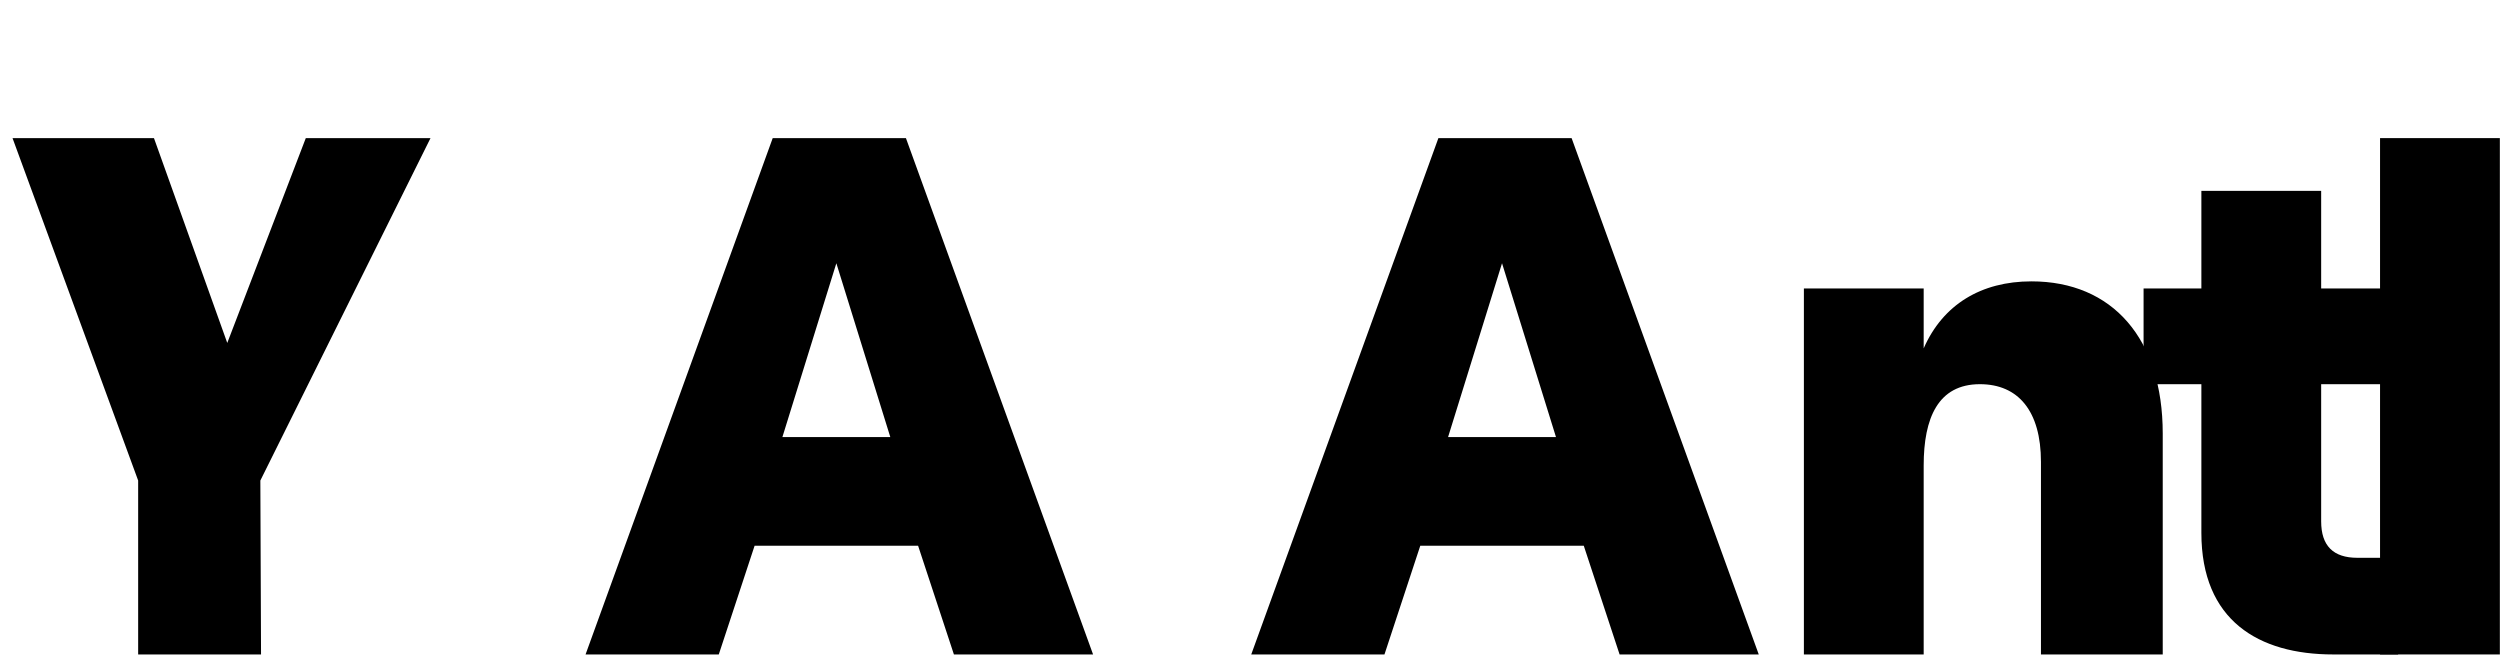
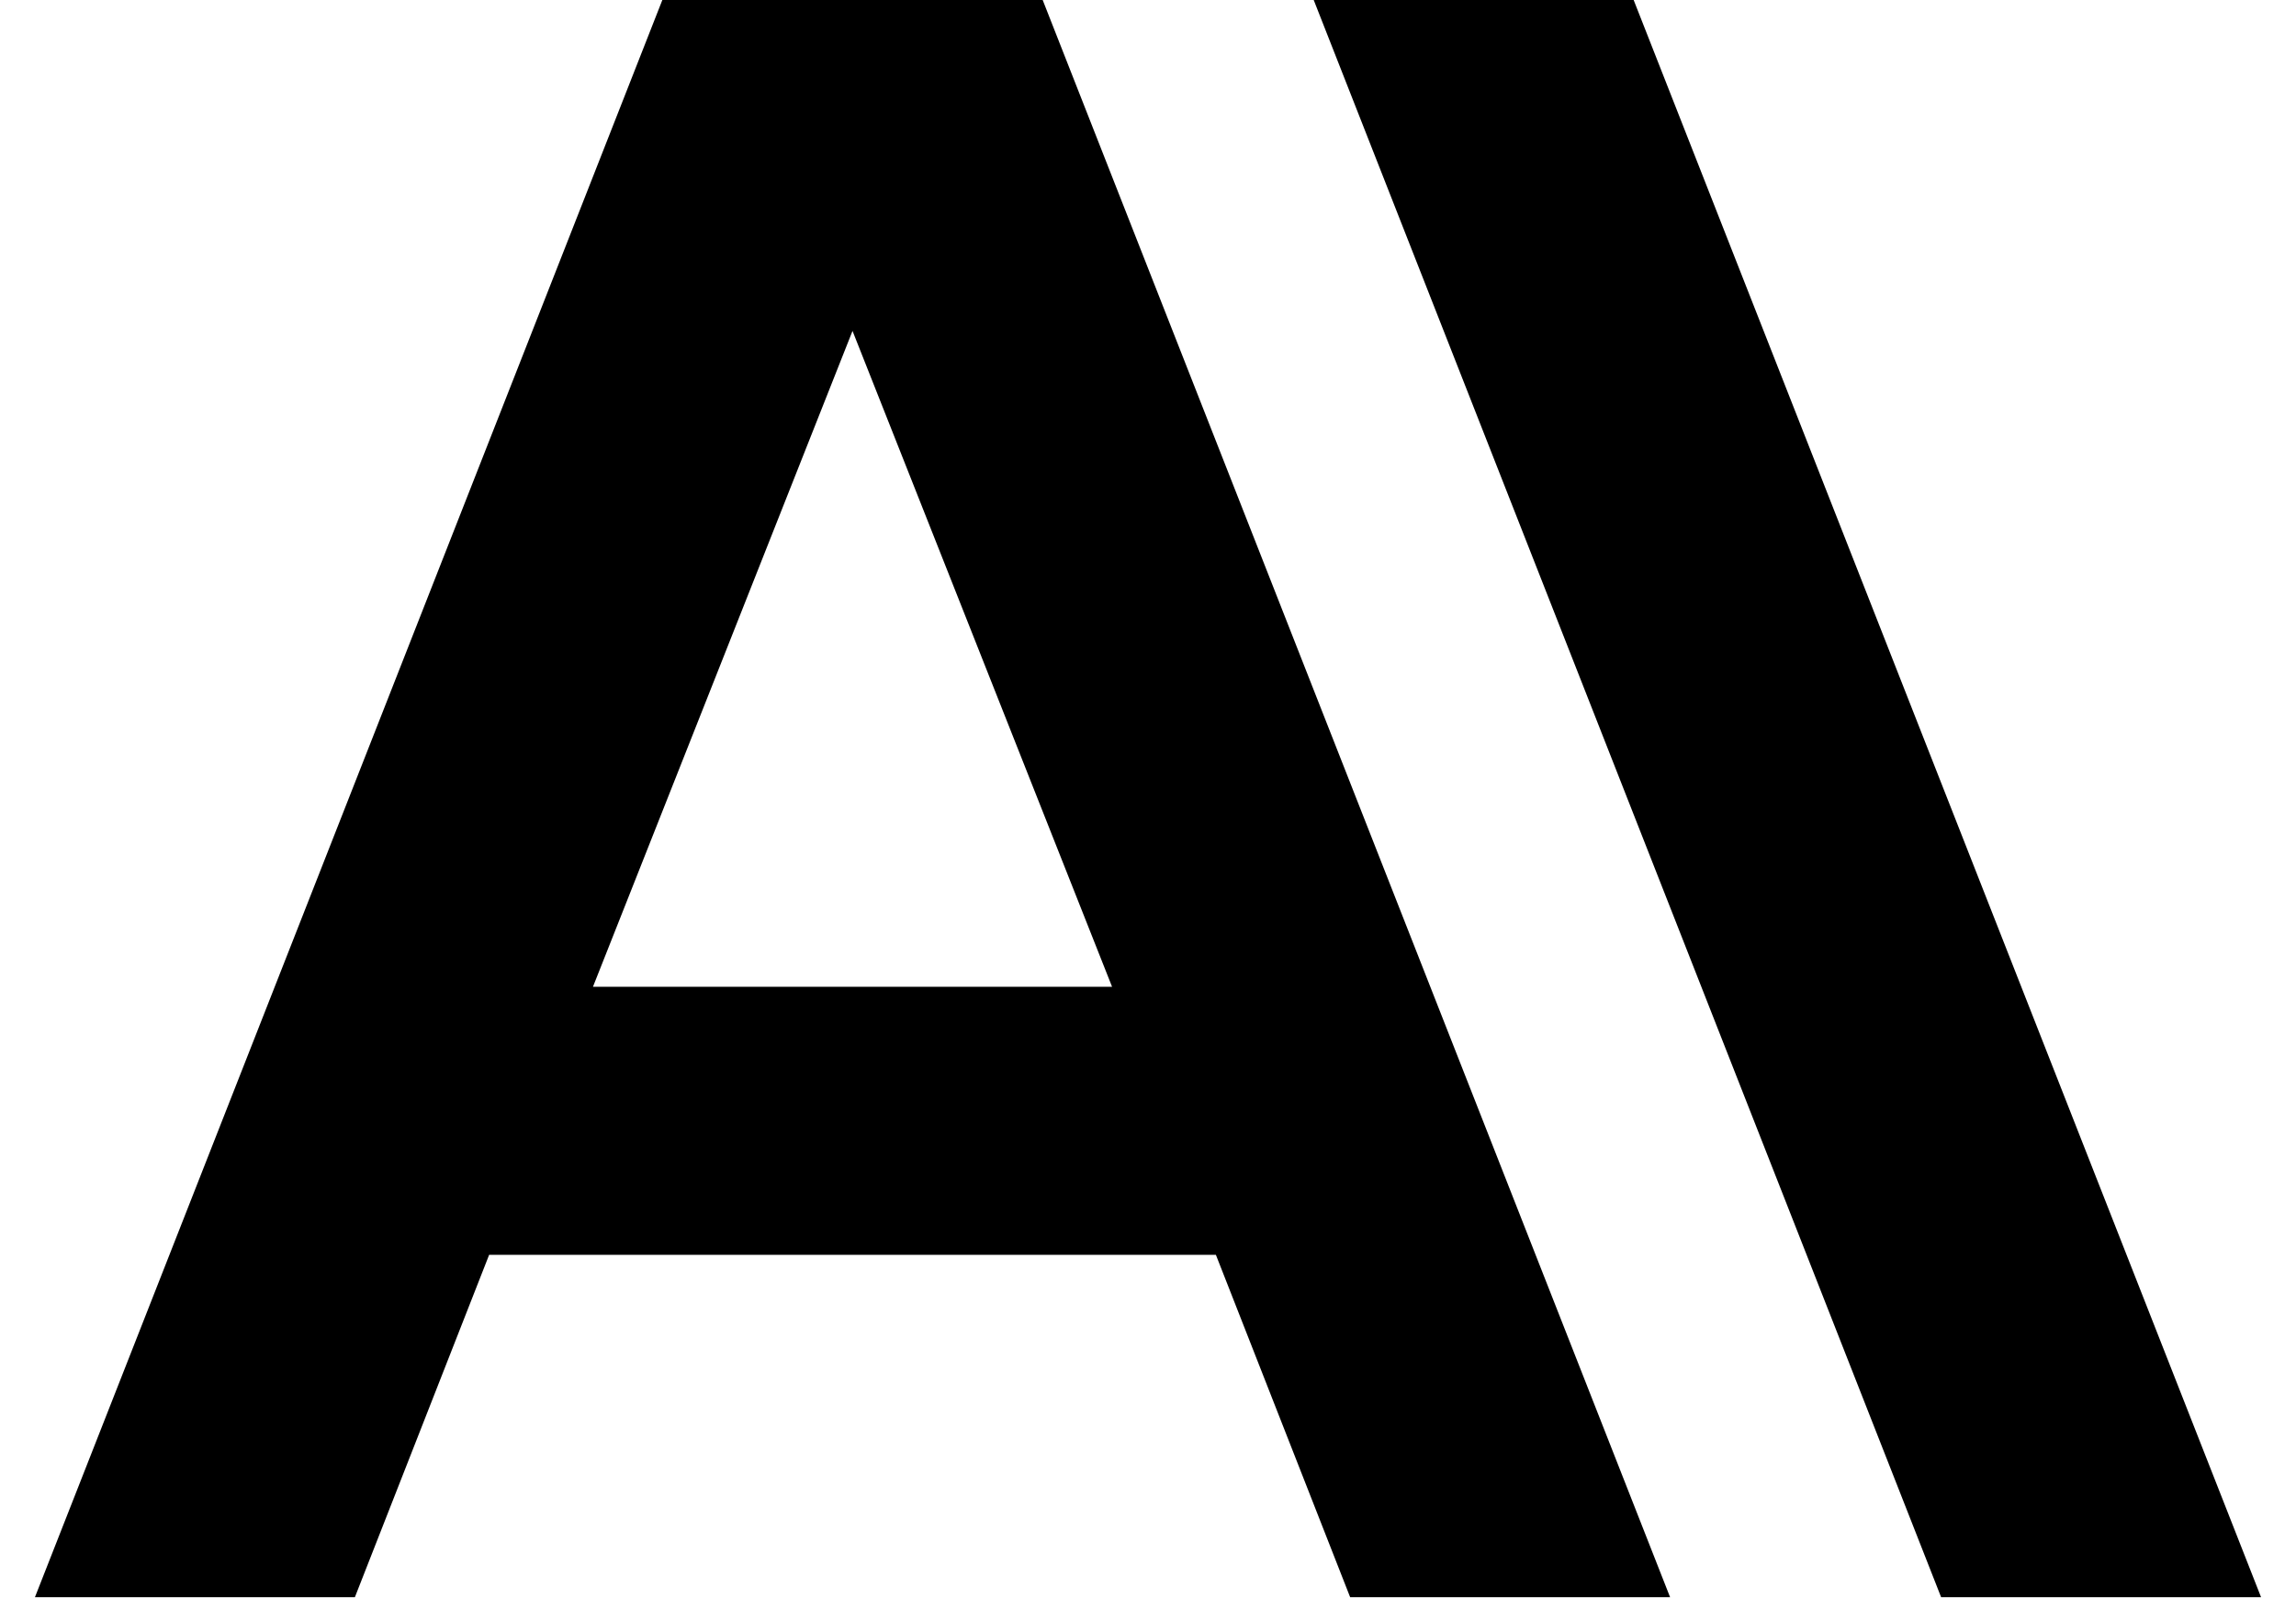
- <svg xmlns="http://www.w3.org/2000/svg" viewBox="0 0 191 50" fill="none">
-   <path d="M109.893 10.552H120.071L134.369 50H123.737L121.001 41.696H108.509L105.773 50H95.595L109.893 10.552ZM118.877 33.392L114.755 20.112L110.633 33.392H118.877Z" fill="currentColor" />
-   <path d="M137.817 22.04H146.969V26.616C148.433 23.272 151.361 21.496 155.201 21.496C161.393 21.496 165.233 25.88 165.233 33.12V50H155.929V35.288C155.929 31.4 154.193 29.352 151.265 29.352C148.065 29.352 146.969 31.944 146.969 35.56V50H137.817V22.04Z" fill="currentColor" />
-   <path d="M177.337 14.584V22.04H183.217V29.352H177.337V39.832C177.337 41.696 178.257 42.616 180.105 42.616H183.217V50H178.257C172.561 50 168.185 47.408 168.185 40.712V29.352H163.769V22.04H168.185V14.584H177.337Z" fill="currentColor" />
-   <path d="M190.988 10.552V50H181.836V10.552H190.988Z" fill="currentColor" />
-   <path d="M60.061 10.552H69.213L83.511 50H72.879L70.143 41.696H57.651L54.915 50H44.737L59.035 10.552H60.061ZM68.019 33.392L63.897 20.112L59.775 33.392H68.019Z" fill="currentColor" />
-   <path d="M32.891 10.552L19.891 36.712L19.943 50H10.555V36.712L0.957 10.552H11.763L17.363 26.2L23.363 10.552H32.891Z" fill="currentColor" />
+ <svg xmlns="http://www.w3.org/2000/svg" viewBox="0 0 46 32" fill="none">
+   <path d="M32.73 0H26.32L38.89 32H45.3L32.73 0Z" fill="currentColor" />
+   <path d="M13.27 0L0.7 32H7.11L9.8 25.14H24.36L27.05 32H33.46L20.89 0H13.27ZM11.88 19.77L17.08 6.63L22.28 19.77H11.88Z" fill="currentColor" />
</svg>
